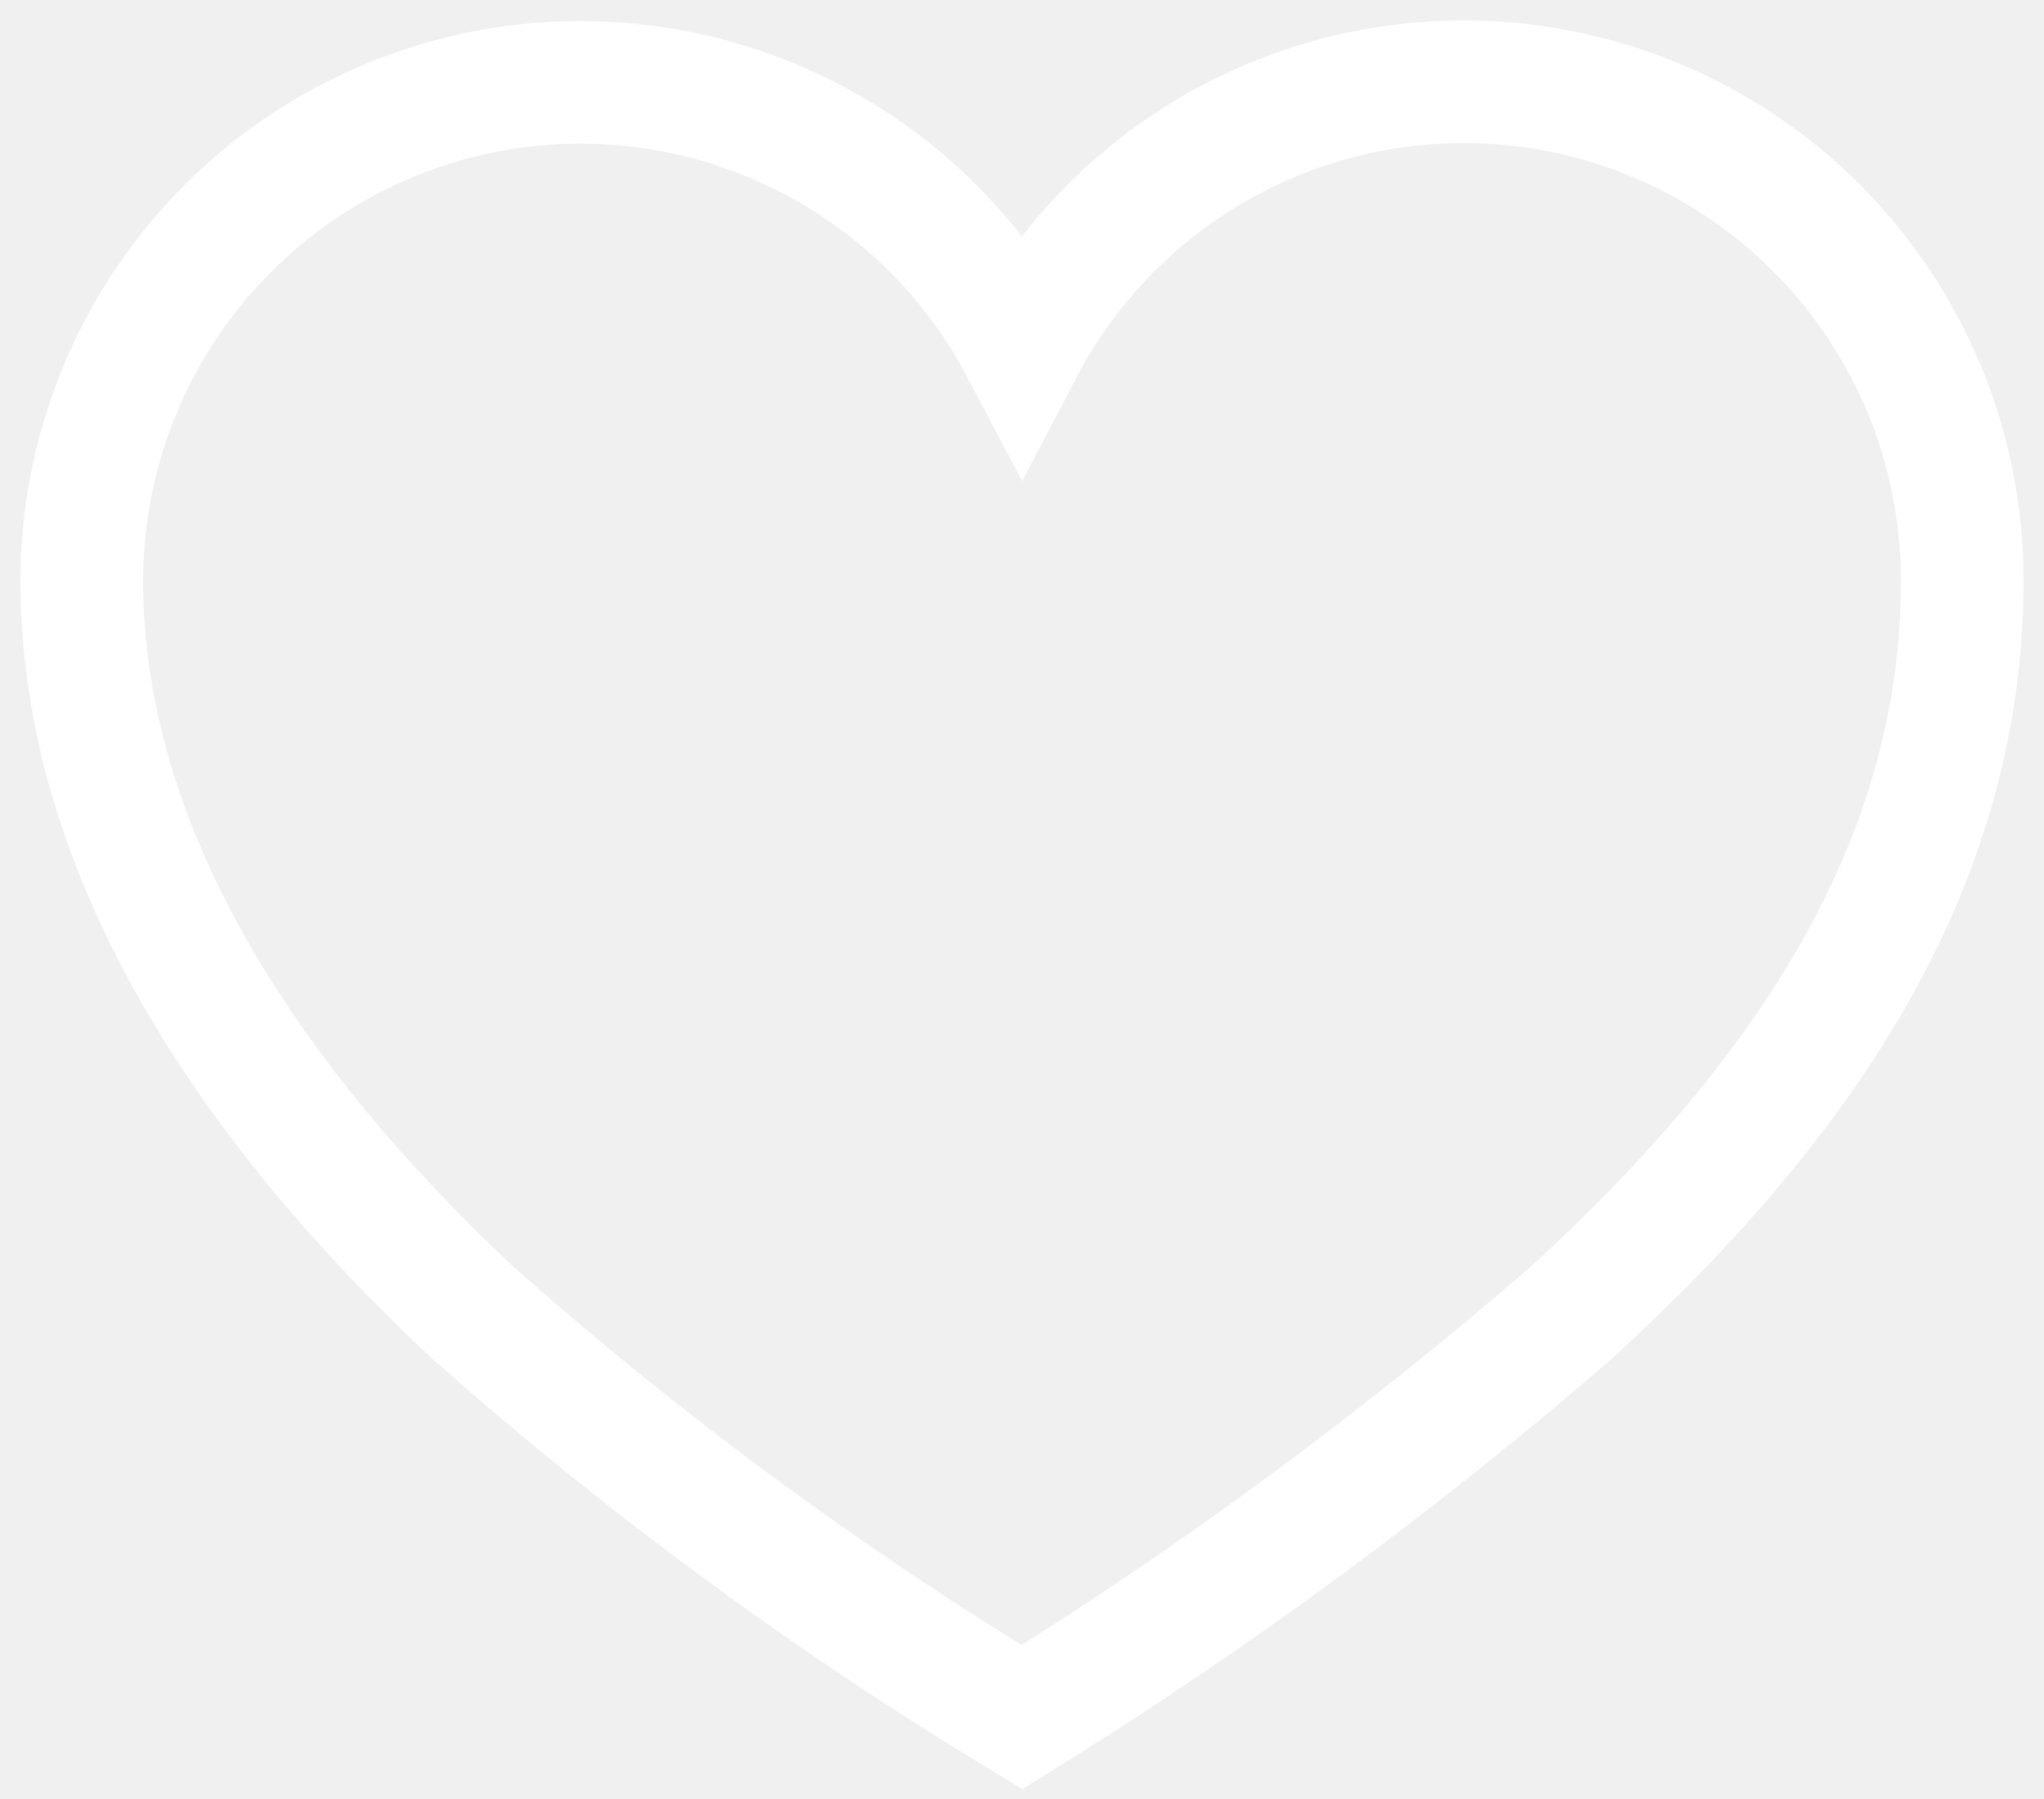
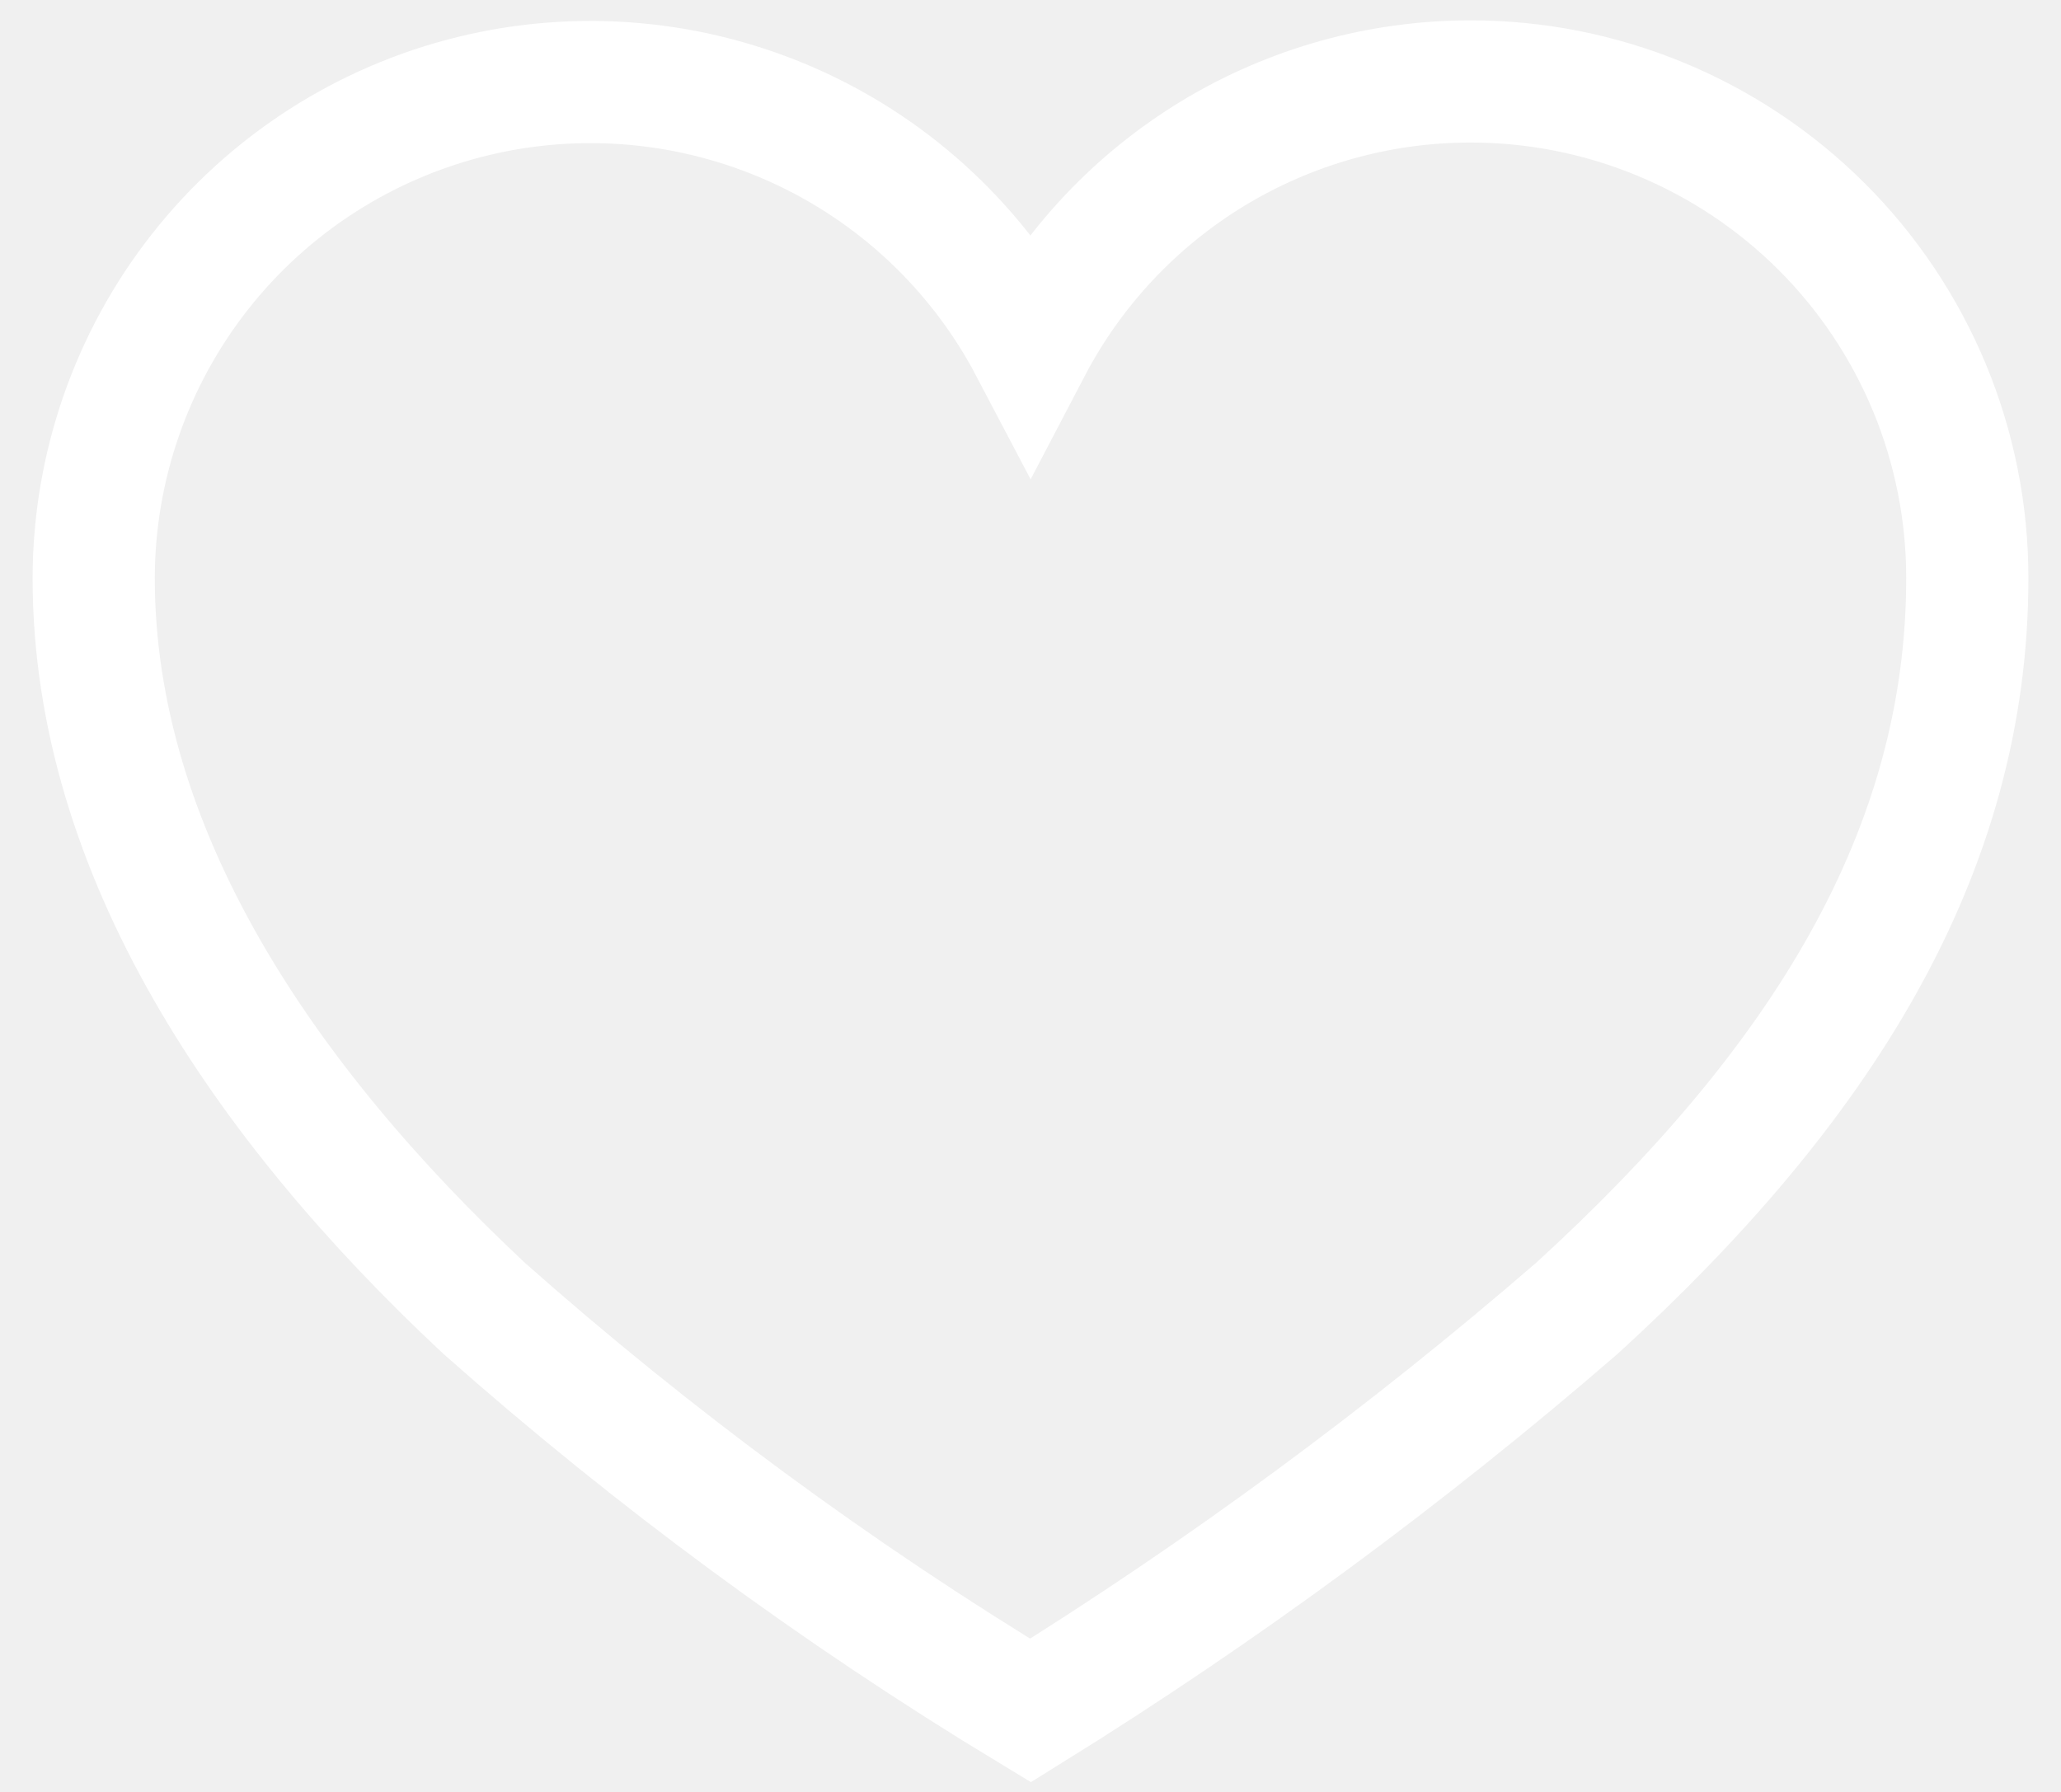
- <svg xmlns="http://www.w3.org/2000/svg" width="25" height="22" viewBox="0 0 25 22" fill="none">
+ <svg xmlns="http://www.w3.org/2000/svg" width="23" height="20" viewBox="0 0 25 22" fill="none">
  <path d="M17.9 1C16.787 1 15.696 1.305 14.744 1.881C13.792 2.458 13.016 3.284 12.5 4.27C11.866 3.064 10.847 2.104 9.604 1.545C8.362 0.986 6.968 0.858 5.645 1.183C4.322 1.508 3.145 2.267 2.303 3.339C1.462 4.41 1.003 5.732 1 7.095C1 10.46 3.09 13.535 5.79 16.06C7.873 17.906 10.119 19.559 12.5 21C14.863 19.533 17.107 17.881 19.21 16.06C22.21 13.32 24 10.46 24 7.095C24 6.294 23.842 5.501 23.536 4.761C23.229 4.022 22.78 3.349 22.213 2.783C21.646 2.217 20.974 1.769 20.234 1.463C19.494 1.157 18.701 0.999 17.9 1V1Z" stroke="white" stroke-width="1.5" stroke-miterlimit="10" />
</svg>
